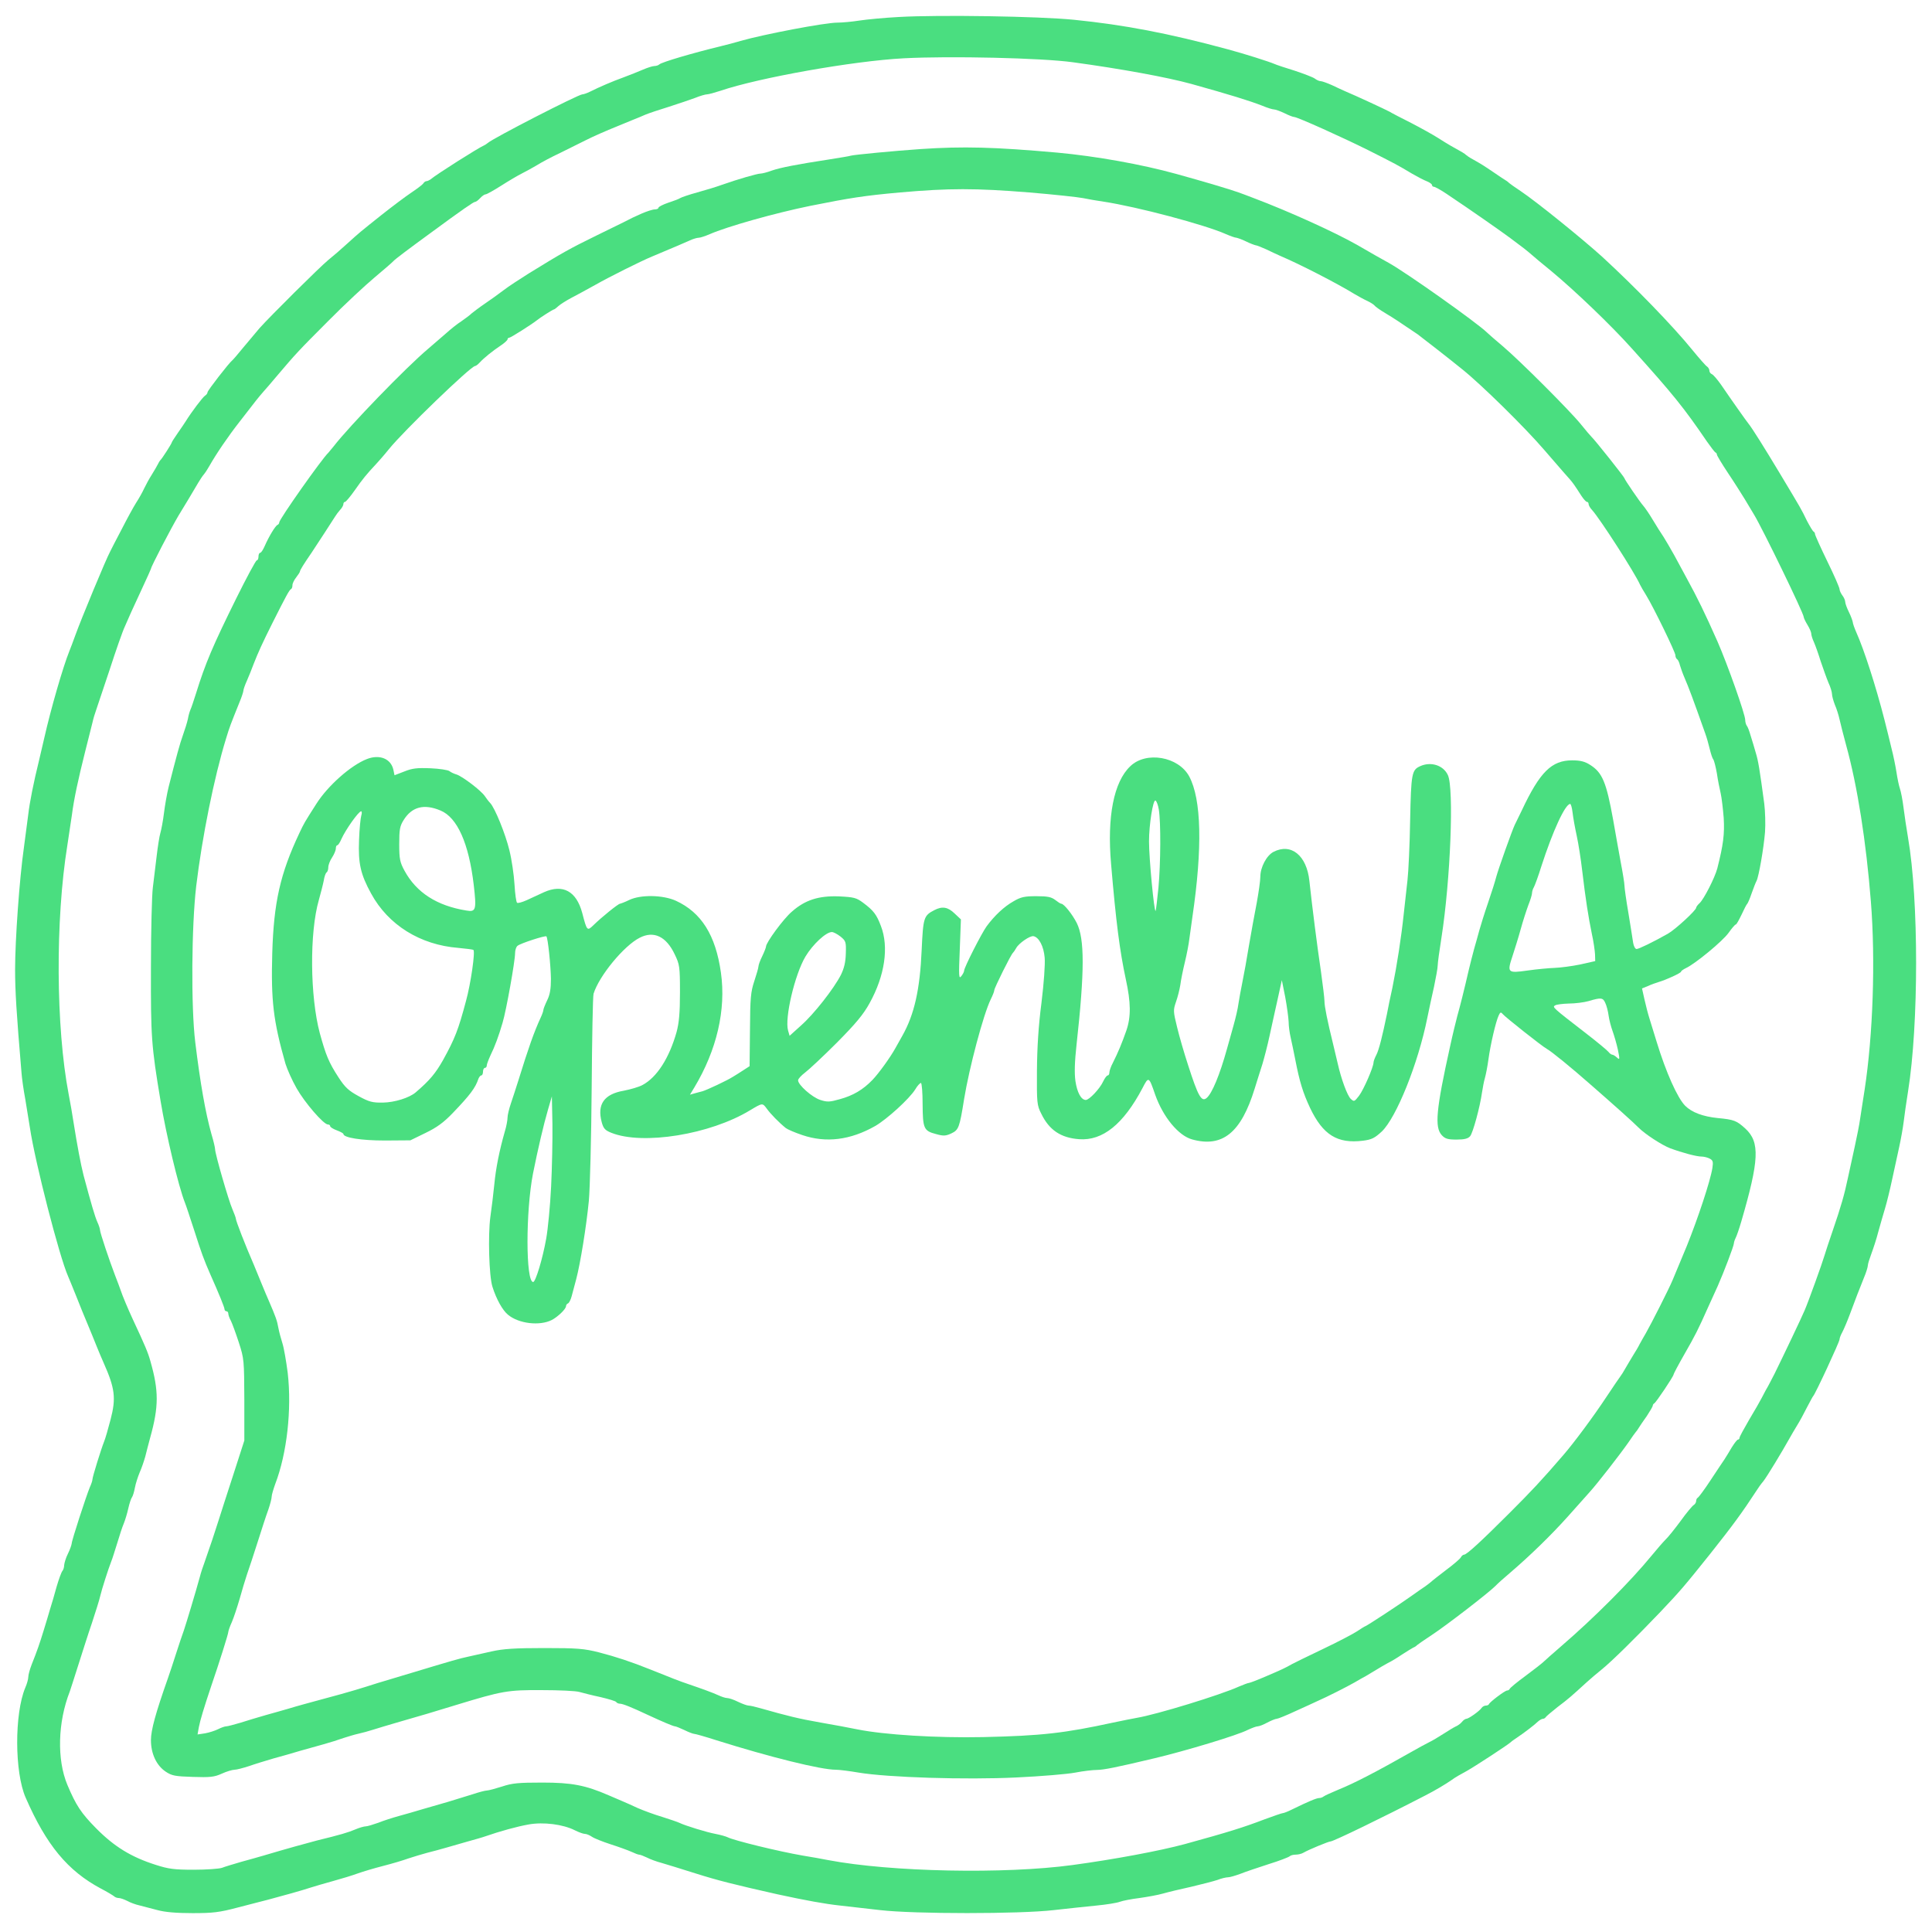
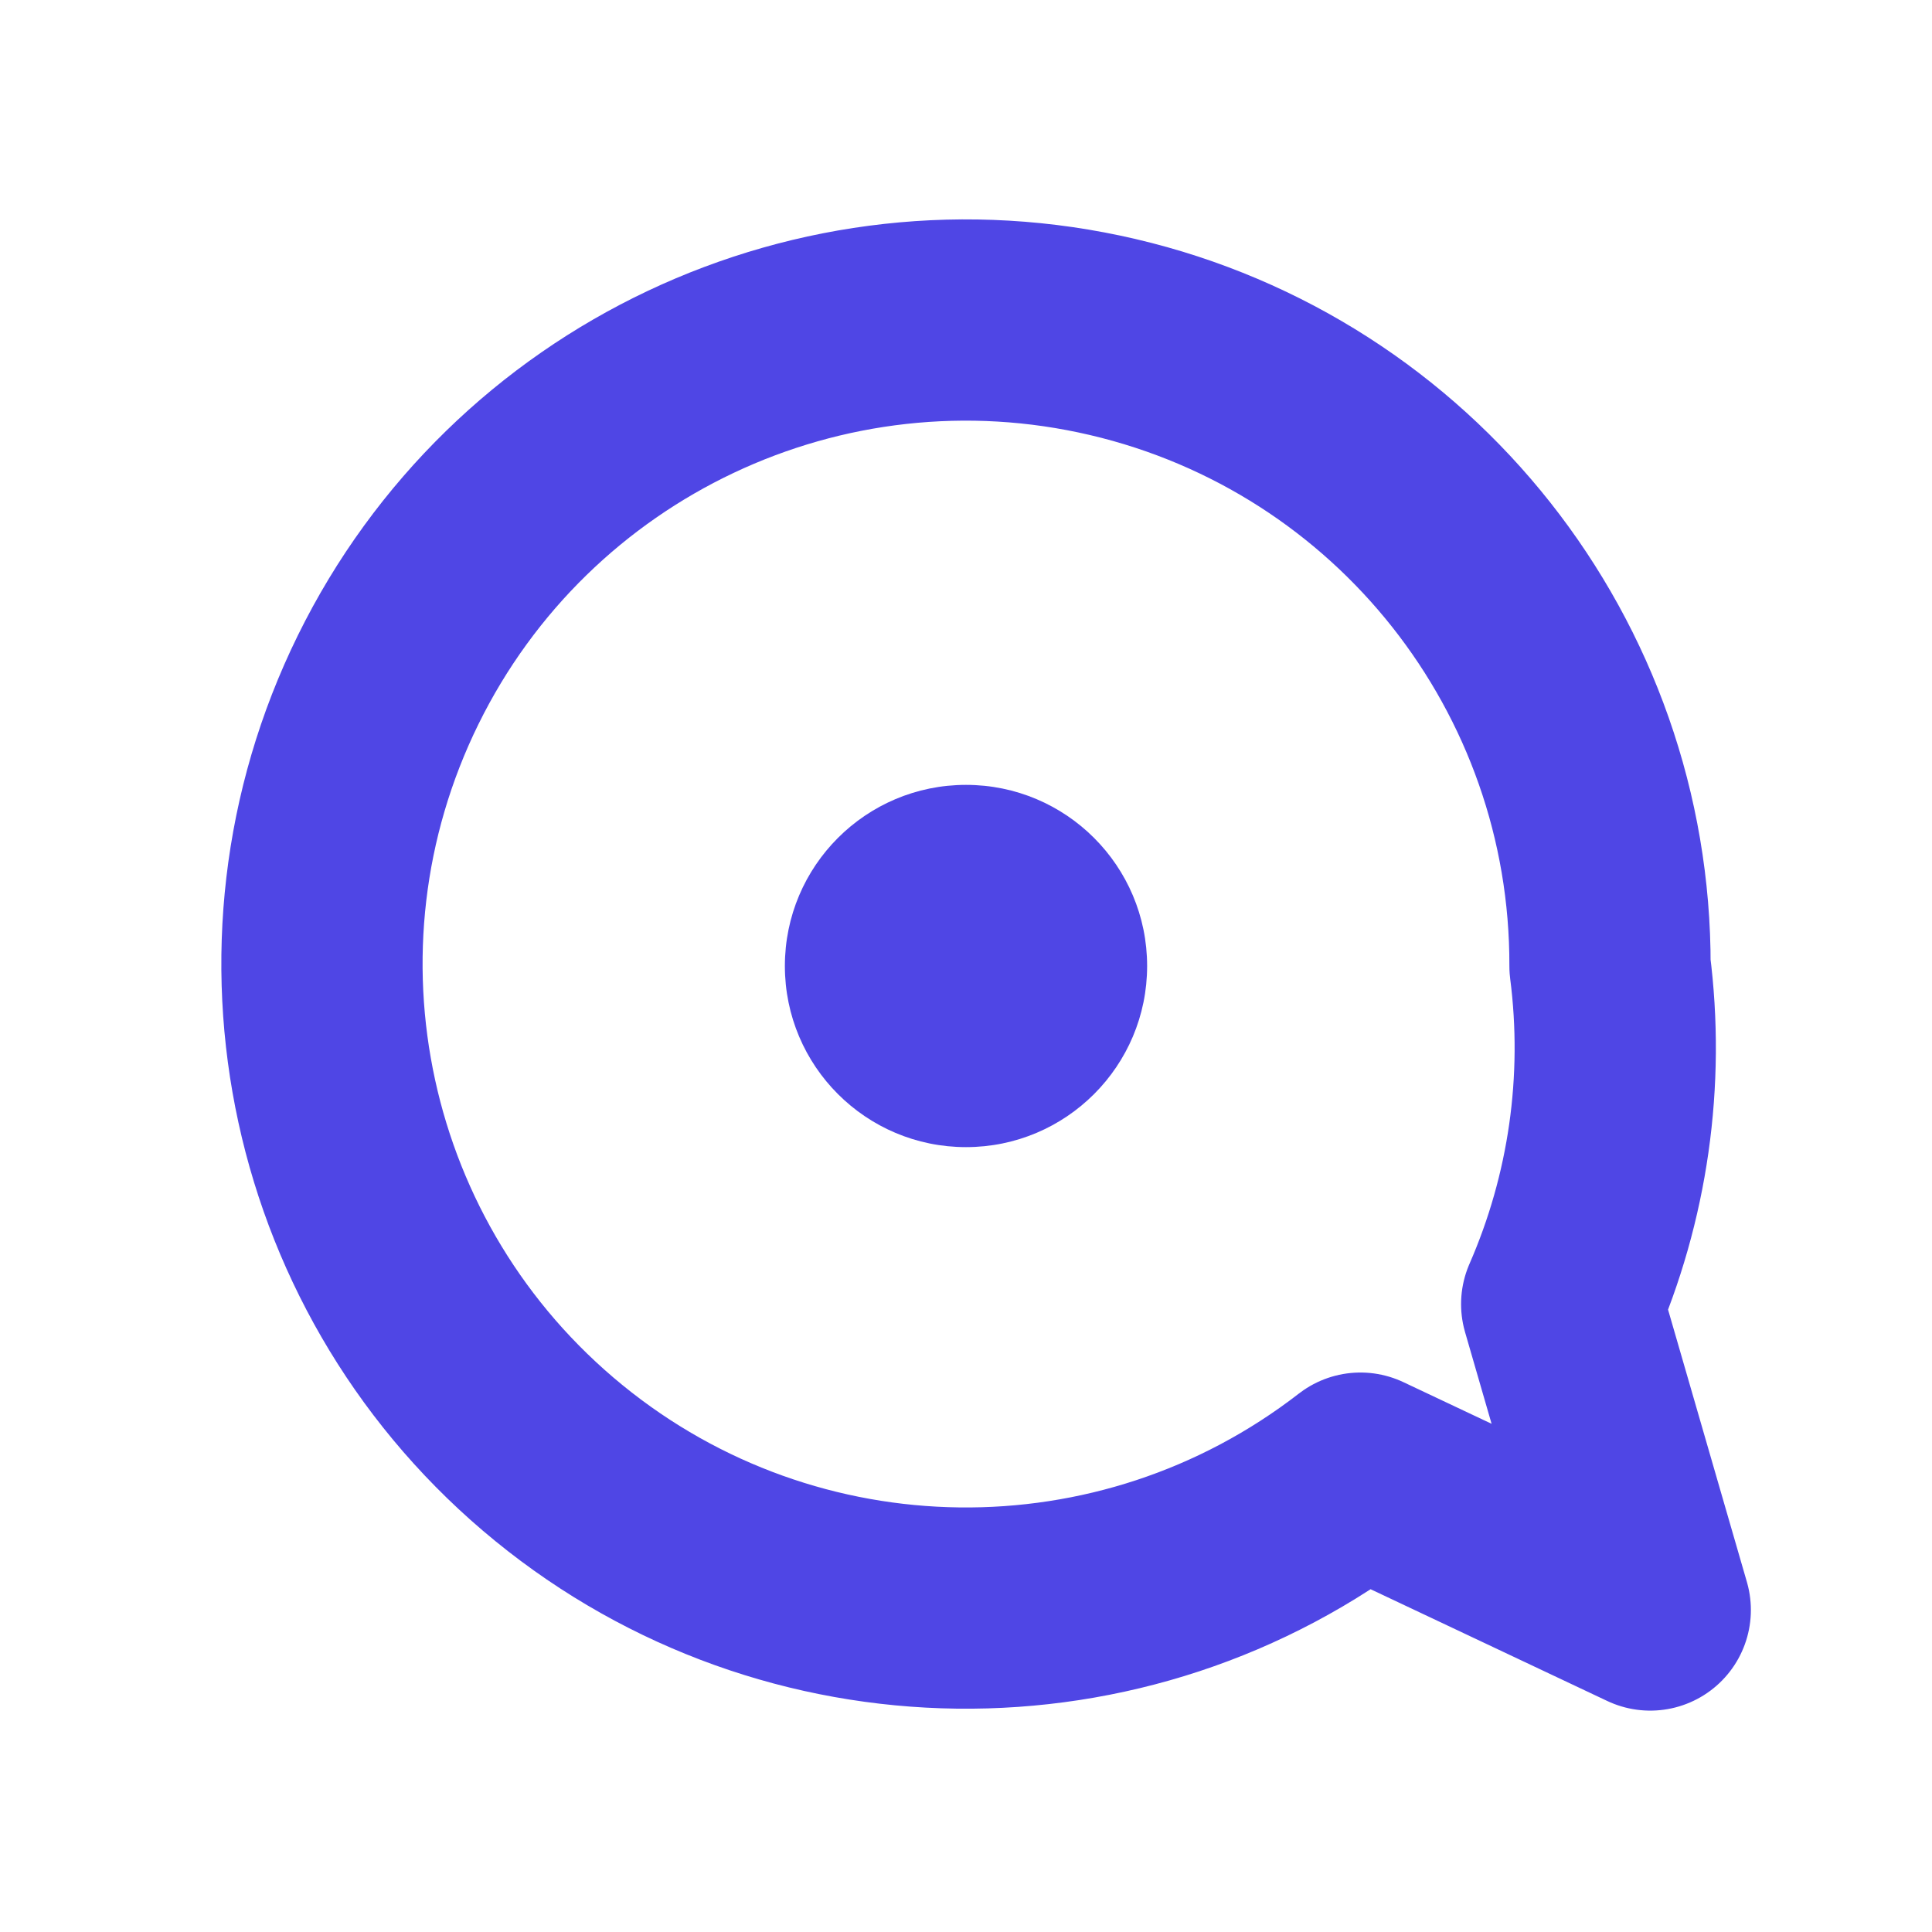
- <svg xmlns="http://www.w3.org/2000/svg" width="48" height="48" viewBox="0 0 1024 1022">
-   <g transform="translate(0,1022) scale(0.1,-0.1)" fill="#4ade80" stroke="none">
-     <path d="M4765 10140 c-77 -4 -171 -13 -210 -19 -38 -6 -92 -11 -118 -11 -65 0 -390 -62 -512 -97 -27 -8 -75 -21 -105 -28 -152 -37 -311 -84 -325 -96 -5 -5 -17 -9 -27 -9 -9 0 -37 -9 -60 -19 -24 -10 -70 -29 -103 -41 -61 -22 -128 -51 -178 -76 -16 -8 -34 -14 -40 -14 -21 0 -473 -232 -502 -258 -6 -5 -15 -11 -20 -13 -29 -12 -253 -154 -282 -179 -7 -5 -17 -10 -22 -10 -6 0 -14 -6 -18 -13 -4 -6 -33 -28 -63 -48 -30 -20 -102 -74 -160 -120 -114 -91 -111 -88 -185 -155 -27 -25 -70 -62 -95 -82 -45 -37 -309 -299 -365 -362 -16 -19 -54 -64 -84 -100 -29 -36 -56 -67 -60 -70 -17 -13 -131 -160 -131 -169 0 -5 -6 -14 -13 -18 -12 -7 -73 -88 -102 -135 -5 -9 -25 -37 -42 -62 -18 -26 -33 -49 -33 -52 0 -5 -52 -87 -61 -94 -3 -3 -8 -12 -12 -20 -4 -8 -18 -33 -32 -55 -14 -22 -32 -55 -41 -74 -8 -18 -27 -52 -42 -75 -14 -22 -49 -86 -77 -141 -29 -55 -57 -109 -62 -120 -20 -36 -152 -354 -183 -440 -12 -33 -26 -71 -32 -85 -34 -84 -99 -309 -133 -460 -7 -30 -20 -84 -28 -120 -29 -117 -50 -224 -57 -285 -4 -33 -15 -112 -23 -175 -24 -167 -47 -494 -47 -648 0 -114 7 -229 34 -548 2 -29 11 -92 20 -140 8 -49 19 -118 25 -154 27 -180 155 -679 202 -785 5 -11 24 -58 43 -105 18 -47 46 -114 61 -150 15 -36 36 -87 47 -115 11 -27 28 -68 38 -90 59 -133 66 -185 36 -299 -13 -50 -28 -102 -34 -116 -16 -40 -62 -188 -62 -201 0 -6 -6 -25 -14 -42 -19 -46 -96 -282 -96 -298 -1 -8 -9 -32 -20 -54 -11 -22 -19 -49 -20 -61 0 -11 -4 -24 -9 -30 -5 -5 -19 -43 -31 -84 -11 -41 -27 -95 -35 -120 -7 -25 -22 -74 -33 -110 -22 -72 -36 -112 -64 -182 -10 -26 -18 -55 -18 -66 0 -11 -7 -37 -16 -57 -58 -139 -57 -449 2 -583 110 -252 223 -388 399 -482 33 -17 64 -36 70 -41 5 -5 16 -9 25 -9 8 0 28 -7 44 -15 16 -9 46 -20 65 -24 20 -5 63 -16 96 -25 40 -11 101 -16 186 -16 108 0 142 4 240 30 63 16 134 35 159 41 76 20 183 50 225 64 22 7 76 23 120 35 44 12 103 30 130 40 28 10 88 28 135 40 47 12 108 30 135 40 28 9 73 23 100 30 28 7 73 19 100 27 28 8 79 23 115 33 36 10 79 22 95 28 75 26 165 51 227 62 78 14 182 1 245 -31 20 -10 44 -19 53 -19 9 0 25 -7 37 -15 11 -8 56 -26 99 -40 44 -14 93 -32 111 -40 17 -8 35 -15 40 -15 6 0 24 -7 41 -15 17 -9 52 -22 79 -29 26 -8 107 -32 178 -55 120 -38 204 -59 435 -111 152 -33 251 -51 334 -60 44 -5 140 -16 211 -24 180 -21 741 -21 920 0 72 8 173 19 225 24 53 5 109 14 125 20 16 6 63 15 104 20 42 6 99 16 126 24 28 8 95 24 150 36 55 13 117 29 138 36 20 8 46 14 56 14 10 0 40 9 67 19 27 11 94 33 149 51 55 17 104 36 110 41 5 5 19 9 32 9 13 0 31 4 41 10 27 16 134 60 144 60 15 0 277 127 503 244 53 27 108 60 141 83 11 9 47 30 79 47 38 21 213 135 231 151 6 6 22 17 34 25 36 24 94 68 111 85 9 8 21 15 27 15 5 0 12 4 14 8 2 4 30 28 63 54 57 43 72 56 155 132 19 17 55 48 80 68 50 40 179 167 310 304 105 111 126 135 265 309 119 150 167 215 248 339 6 10 21 31 33 45 19 24 99 156 138 226 9 17 28 48 41 70 14 22 37 65 52 95 16 30 30 57 33 60 11 10 140 288 140 301 0 6 6 23 14 37 8 15 27 59 41 97 32 86 47 125 74 192 12 28 21 58 21 66 0 8 9 36 19 63 10 27 27 78 36 114 10 36 26 92 36 125 10 33 27 103 38 155 11 52 28 129 37 170 9 41 20 102 24 135 4 33 14 105 23 160 57 355 57 1015 0 1345 -8 47 -19 119 -24 160 -5 41 -14 86 -19 100 -5 14 -13 52 -18 85 -5 33 -17 92 -27 130 -9 39 -26 106 -37 150 -45 176 -108 372 -149 463 -10 23 -19 48 -19 55 -1 6 -9 30 -20 52 -11 22 -20 47 -20 55 0 8 -7 24 -15 34 -8 11 -15 26 -15 33 0 8 -29 75 -65 148 -36 74 -65 139 -65 144 0 5 -3 11 -7 13 -5 2 -20 28 -36 58 -31 64 -29 60 -143 250 -81 135 -148 242 -167 265 -10 12 -92 128 -143 203 -21 30 -43 56 -51 59 -7 3 -13 11 -13 19 0 7 -6 17 -12 21 -7 4 -42 44 -78 88 -104 128 -303 333 -478 494 -106 96 -351 294 -432 348 -30 20 -57 39 -60 42 -3 3 -12 11 -21 16 -9 6 -36 23 -60 40 -56 38 -69 46 -110 69 -19 10 -36 22 -39 25 -5 6 -27 19 -80 48 -14 8 -45 27 -70 43 -25 16 -88 51 -140 78 -52 26 -104 53 -115 60 -22 12 -184 87 -230 106 -16 7 -51 23 -76 35 -25 11 -52 21 -60 21 -8 0 -22 7 -31 14 -10 7 -57 25 -105 41 -49 15 -97 31 -108 36 -30 13 -160 54 -245 77 -318 86 -550 130 -816 157 -188 19 -719 27 -929 15z m922 -240 c256 -35 497 -79 628 -115 204 -57 305 -88 377 -116 26 -11 53 -19 60 -19 8 0 33 -9 56 -20 22 -11 45 -20 51 -20 17 0 259 -109 395 -177 139 -70 156 -79 231 -124 28 -16 62 -34 78 -40 15 -6 27 -15 27 -20 0 -5 5 -9 10 -9 6 0 37 -17 68 -38 133 -89 290 -199 337 -234 28 -21 61 -46 73 -55 13 -10 31 -25 40 -33 10 -9 55 -47 102 -85 127 -105 321 -291 429 -412 219 -243 276 -314 398 -493 21 -30 41 -56 45 -58 5 -2 8 -7 8 -12 0 -4 26 -48 58 -96 33 -49 72 -111 88 -137 16 -27 39 -65 51 -85 46 -76 263 -523 263 -542 0 -5 9 -24 20 -42 11 -18 20 -39 20 -46 0 -8 6 -28 14 -45 8 -18 24 -63 36 -102 13 -38 31 -89 41 -113 11 -23 19 -51 19 -61 0 -10 7 -35 15 -56 9 -20 20 -55 25 -78 5 -23 21 -85 35 -137 60 -217 106 -512 131 -828 25 -313 11 -709 -33 -997 -9 -55 -19 -125 -24 -155 -4 -30 -17 -95 -28 -145 -11 -49 -27 -124 -36 -165 -19 -91 -37 -154 -82 -285 -19 -55 -38 -113 -43 -130 -12 -41 -84 -241 -105 -290 -14 -34 -116 -248 -159 -335 -14 -27 -34 -67 -48 -90 -4 -8 -14 -26 -21 -40 -7 -14 -36 -65 -65 -113 -28 -48 -52 -92 -52 -97 0 -6 -4 -10 -8 -10 -5 0 -19 -19 -33 -41 -13 -23 -31 -51 -39 -64 -8 -12 -42 -62 -74 -111 -32 -49 -63 -90 -67 -92 -5 -2 -9 -10 -9 -17 0 -8 -6 -18 -13 -22 -7 -4 -39 -42 -69 -84 -31 -42 -67 -87 -81 -100 -13 -13 -46 -51 -73 -84 -112 -137 -307 -332 -479 -480 -44 -38 -87 -76 -95 -84 -8 -8 -51 -41 -95 -74 -44 -32 -81 -63 -83 -68 -2 -5 -8 -9 -14 -9 -11 0 -91 -60 -96 -72 -2 -5 -10 -8 -17 -8 -8 0 -18 -6 -22 -12 -10 -16 -69 -58 -81 -58 -5 0 -16 -7 -23 -16 -7 -9 -22 -20 -34 -25 -11 -5 -40 -23 -65 -39 -25 -16 -58 -36 -75 -44 -16 -8 -57 -30 -90 -49 -190 -108 -308 -169 -390 -202 -38 -16 -74 -32 -80 -37 -5 -4 -15 -8 -23 -8 -14 0 -57 -18 -145 -61 -22 -11 -43 -19 -48 -19 -5 0 -48 -15 -97 -33 -110 -42 -189 -67 -422 -131 -133 -36 -374 -81 -595 -111 -359 -49 -963 -37 -1295 26 -30 6 -91 17 -135 24 -128 22 -365 80 -398 97 -10 5 -39 13 -65 18 -44 8 -159 43 -192 59 -8 4 -49 18 -90 31 -41 12 -100 34 -130 47 -30 14 -68 31 -85 38 -16 7 -48 21 -70 30 -122 53 -195 67 -350 67 -127 0 -160 -3 -214 -21 -35 -11 -71 -21 -80 -21 -9 0 -43 -9 -76 -20 -33 -10 -91 -28 -130 -40 -38 -11 -99 -29 -135 -39 -36 -11 -92 -27 -125 -36 -33 -9 -83 -25 -110 -36 -28 -10 -58 -19 -66 -19 -9 0 -34 -7 -55 -16 -37 -16 -81 -29 -204 -59 -50 -13 -166 -45 -280 -79 -25 -7 -79 -23 -121 -34 -41 -12 -88 -26 -103 -32 -15 -5 -82 -10 -149 -10 -103 0 -134 4 -202 26 -129 41 -219 96 -315 193 -80 81 -107 122 -153 231 -56 134 -51 332 13 495 4 11 24 74 45 140 21 66 53 167 73 225 19 58 39 121 43 140 8 35 44 147 59 185 5 11 18 54 31 95 12 41 28 89 35 105 7 17 18 53 24 80 6 27 15 54 20 60 4 5 11 28 15 50 4 22 16 58 25 80 10 22 23 60 30 85 6 25 18 70 26 100 46 165 46 249 1 406 -12 44 -28 82 -92 219 -27 58 -57 130 -65 155 -5 14 -18 50 -30 80 -30 78 -80 227 -80 241 0 6 -6 25 -14 42 -13 29 -32 94 -73 247 -15 59 -34 160 -53 280 -6 41 -18 109 -26 150 -68 356 -71 923 -7 1320 8 52 19 124 24 160 11 85 33 188 70 335 17 66 34 136 39 155 4 19 13 49 19 65 6 17 38 113 72 215 33 102 69 205 81 230 11 25 26 59 33 75 8 17 34 74 59 128 25 54 46 100 46 102 0 11 107 216 146 282 10 17 35 57 54 89 19 32 42 71 51 86 9 15 22 35 29 43 7 8 20 28 29 44 38 67 100 158 161 236 36 46 75 96 87 112 12 15 30 37 40 48 10 11 43 49 73 85 95 112 111 130 271 290 85 86 196 189 245 230 49 41 94 80 99 86 10 11 75 60 201 152 166 122 224 162 232 162 5 0 17 9 27 20 10 11 23 20 29 20 6 0 43 21 81 45 39 25 88 54 110 65 22 11 58 31 80 44 22 14 78 44 125 66 97 48 107 53 135 67 37 19 110 51 165 73 30 12 69 28 85 35 17 6 46 19 65 27 19 8 76 27 125 42 50 16 112 37 139 47 27 11 55 19 64 19 8 0 40 9 71 19 203 69 703 158 971 172 244 13 731 2 897 -21z" />
-     <path d="M4880 9440 c-144 -10 -352 -30 -370 -35 -8 -3 -60 -11 -115 -20 -169 -26 -258 -43 -304 -59 -24 -9 -51 -16 -60 -16 -17 0 -121 -30 -206 -60 -27 -10 -86 -28 -130 -40 -44 -12 -84 -26 -90 -30 -5 -4 -34 -15 -62 -24 -29 -10 -53 -22 -53 -27 0 -5 -9 -9 -20 -9 -11 0 -41 -10 -67 -21 -45 -20 -56 -25 -100 -48 -10 -5 -74 -36 -143 -70 -141 -69 -180 -91 -357 -200 -48 -30 -109 -70 -135 -90 -26 -20 -71 -52 -99 -71 -28 -19 -58 -42 -68 -50 -9 -9 -34 -28 -56 -43 -22 -14 -58 -43 -80 -63 -22 -19 -65 -56 -95 -82 -120 -101 -420 -412 -501 -517 -13 -16 -26 -32 -29 -35 -32 -29 -260 -352 -260 -369 0 -5 -4 -11 -9 -13 -11 -4 -45 -60 -67 -110 -9 -21 -20 -38 -25 -38 -5 0 -9 -9 -9 -20 0 -11 -4 -20 -9 -20 -5 0 -54 -91 -109 -202 -124 -251 -163 -342 -213 -503 -12 -38 -25 -77 -29 -85 -4 -9 -11 -31 -14 -50 -4 -19 -16 -57 -26 -85 -17 -47 -35 -114 -76 -275 -9 -36 -20 -99 -25 -140 -5 -41 -14 -88 -19 -105 -5 -16 -14 -73 -20 -125 -6 -52 -15 -126 -20 -165 -5 -38 -10 -229 -10 -424 -1 -367 2 -413 51 -706 30 -181 95 -453 129 -539 5 -11 27 -79 50 -149 38 -119 50 -152 85 -232 46 -103 75 -175 75 -184 0 -6 5 -11 10 -11 6 0 10 -6 10 -12 0 -7 6 -25 14 -39 7 -14 26 -66 42 -115 28 -86 28 -95 29 -304 l0 -215 -58 -180 c-32 -99 -68 -209 -79 -245 -21 -67 -42 -129 -72 -215 -10 -27 -22 -63 -26 -80 -25 -91 -72 -246 -85 -285 -9 -25 -28 -81 -42 -125 -14 -44 -33 -102 -43 -130 -65 -184 -90 -275 -90 -328 0 -72 29 -134 78 -167 33 -22 50 -25 144 -28 91 -3 113 -1 153 17 26 12 57 21 68 21 11 0 45 9 76 19 31 11 90 29 131 41 41 11 104 29 140 40 36 10 92 26 125 35 33 9 80 24 105 33 25 8 61 19 80 23 19 4 55 14 80 22 25 8 79 24 120 36 133 38 203 59 320 95 243 74 271 79 452 78 91 0 181 -4 200 -10 18 -5 68 -18 111 -27 42 -10 80 -21 83 -26 3 -5 12 -9 20 -9 15 0 64 -20 149 -60 73 -34 134 -60 143 -60 4 0 27 -9 50 -20 22 -11 46 -20 52 -20 6 0 59 -15 118 -34 283 -89 553 -156 632 -156 19 0 73 -7 120 -15 155 -26 569 -39 836 -26 131 6 273 18 314 26 41 8 93 14 115 14 37 1 95 12 305 62 160 38 440 122 493 150 22 10 45 19 53 19 8 0 31 9 51 20 21 11 43 20 50 20 6 0 51 18 100 41 48 22 102 46 118 54 44 19 155 75 195 98 19 11 46 27 60 34 14 8 39 23 55 33 17 11 44 26 60 35 17 8 50 28 75 45 25 16 52 33 60 37 8 3 17 9 20 13 3 3 39 28 80 55 76 50 298 221 336 259 11 12 47 44 79 71 104 89 216 198 303 295 46 52 99 111 116 130 42 46 163 202 207 265 19 28 36 52 39 55 3 3 10 12 15 21 6 10 25 38 43 63 17 26 32 51 32 56 0 4 4 10 8 12 9 4 102 143 102 152 0 4 26 53 58 109 57 99 73 131 126 250 14 31 37 81 50 110 32 72 86 214 86 227 0 5 4 18 9 28 5 9 19 49 30 87 95 326 100 421 22 493 -46 42 -60 48 -146 56 -79 8 -138 30 -173 65 -41 41 -102 177 -152 341 -13 41 -29 95 -37 120 -8 25 -20 71 -27 103 l-13 58 32 13 c17 8 43 17 56 21 41 12 119 48 119 55 0 4 12 12 26 19 48 22 194 142 226 187 17 24 34 44 38 44 4 0 17 24 31 53 13 28 26 54 30 57 3 3 14 28 23 55 10 28 21 57 26 66 12 23 38 173 45 259 3 41 1 109 -4 150 -25 186 -32 228 -45 270 -7 25 -19 65 -27 90 -7 25 -16 49 -21 54 -4 6 -8 19 -8 30 0 30 -94 295 -147 416 -66 149 -106 231 -163 335 -18 33 -48 88 -66 122 -19 34 -44 77 -56 96 -13 19 -39 60 -58 92 -19 32 -42 65 -50 74 -18 20 -100 140 -100 146 0 6 -159 206 -175 220 -6 6 -31 35 -55 65 -57 71 -325 339 -415 415 -38 32 -76 65 -84 73 -52 51 -427 317 -521 369 -52 29 -83 46 -167 95 -120 68 -360 177 -548 248 -33 13 -69 26 -80 30 -37 14 -189 59 -330 98 -184 51 -425 94 -630 113 -338 30 -499 34 -725 19z m575 -230 c132 -11 260 -25 285 -30 25 -5 74 -14 110 -19 178 -27 536 -122 648 -172 23 -10 48 -19 55 -19 6 -1 30 -9 52 -20 22 -11 45 -19 50 -20 6 0 30 -10 55 -21 25 -12 59 -28 75 -35 106 -45 304 -147 395 -203 19 -11 49 -28 67 -36 17 -8 34 -19 38 -24 3 -5 29 -24 58 -41 45 -27 72 -45 171 -112 14 -10 177 -137 237 -186 101 -81 332 -308 434 -427 107 -124 119 -137 135 -155 15 -17 26 -32 61 -87 12 -18 25 -33 30 -33 5 0 9 -5 9 -12 0 -6 8 -21 19 -32 43 -48 227 -334 254 -396 4 -8 18 -33 32 -55 40 -65 155 -302 155 -318 0 -9 4 -18 9 -21 5 -3 12 -18 15 -32 4 -14 15 -45 25 -68 22 -51 42 -104 110 -296 7 -19 17 -55 23 -80 6 -25 14 -50 19 -55 4 -6 13 -40 19 -75 5 -36 15 -83 20 -105 5 -22 12 -80 16 -130 5 -86 -2 -142 -34 -268 -13 -49 -71 -163 -94 -184 -10 -9 -18 -20 -18 -24 0 -14 -111 -116 -150 -138 -78 -44 -154 -81 -166 -81 -7 0 -15 15 -18 33 -2 17 -14 88 -25 157 -12 69 -21 135 -21 146 0 12 -9 68 -20 125 -10 57 -29 158 -40 224 -36 199 -57 250 -122 291 -28 18 -52 24 -95 24 -109 0 -171 -61 -267 -265 -16 -33 -33 -68 -38 -78 -13 -27 -87 -234 -98 -276 -5 -20 -24 -81 -43 -136 -19 -55 -39 -120 -46 -145 -7 -25 -19 -70 -28 -100 -8 -30 -21 -80 -28 -110 -25 -109 -47 -196 -61 -245 -7 -27 -25 -99 -38 -160 -75 -338 -83 -430 -44 -472 18 -19 32 -23 78 -23 42 0 61 5 72 18 15 18 52 154 63 232 4 25 10 59 15 75 5 17 14 62 19 100 11 80 39 200 54 232 8 18 12 20 21 9 14 -17 210 -172 234 -185 23 -12 132 -101 233 -190 126 -110 230 -203 253 -227 36 -36 124 -93 168 -110 65 -24 140 -44 166 -44 13 0 33 -5 44 -11 17 -9 19 -17 14 -50 -11 -69 -76 -265 -136 -414 -40 -97 -48 -116 -75 -180 -19 -46 -115 -235 -141 -280 -13 -22 -28 -49 -34 -60 -5 -11 -21 -38 -35 -60 -13 -22 -32 -53 -41 -69 -9 -16 -20 -34 -25 -40 -5 -6 -38 -55 -74 -109 -70 -106 -172 -243 -228 -308 -117 -136 -170 -192 -287 -309 -147 -147 -226 -220 -240 -220 -5 0 -13 -6 -17 -14 -4 -8 -39 -38 -78 -67 -38 -29 -75 -58 -81 -64 -6 -5 -20 -16 -30 -23 -11 -7 -41 -28 -69 -48 -61 -44 -244 -164 -250 -164 -2 0 -21 -12 -42 -26 -21 -14 -103 -57 -183 -95 -80 -38 -153 -74 -162 -79 -35 -20 -54 -29 -136 -64 -46 -20 -88 -36 -93 -36 -5 0 -28 -9 -52 -19 -99 -45 -439 -149 -542 -166 -22 -4 -78 -15 -125 -25 -258 -56 -378 -70 -690 -77 -245 -5 -522 12 -666 41 -38 8 -125 24 -194 36 -115 20 -179 36 -316 75 -28 8 -57 15 -66 15 -8 0 -33 9 -56 20 -22 11 -48 20 -58 20 -9 0 -30 7 -47 15 -31 14 -83 33 -162 60 -39 13 -86 31 -197 76 -102 41 -184 68 -273 91 -79 20 -114 23 -290 23 -156 0 -218 -4 -280 -18 -44 -10 -100 -22 -125 -28 -39 -8 -92 -23 -290 -83 -25 -7 -79 -24 -120 -36 -41 -12 -100 -30 -130 -40 -30 -10 -90 -27 -132 -39 -184 -50 -236 -64 -278 -77 -25 -7 -79 -23 -120 -34 -41 -12 -103 -30 -136 -41 -34 -10 -68 -19 -75 -19 -8 0 -27 -7 -43 -15 -16 -8 -47 -18 -69 -22 l-40 -6 7 39 c7 36 26 100 66 219 42 122 90 275 90 285 0 5 8 29 19 53 10 23 28 78 41 122 12 44 30 103 39 130 10 28 35 104 56 170 21 66 46 144 57 173 10 29 18 60 18 70 0 9 9 39 19 67 62 162 88 394 66 588 -8 62 -20 132 -28 157 -8 25 -18 62 -22 84 -6 35 -14 58 -50 141 -8 17 -25 59 -40 95 -15 36 -32 79 -39 95 -48 110 -96 235 -96 246 0 5 -9 28 -19 52 -19 43 -91 291 -91 316 0 7 -8 43 -19 79 -32 113 -60 274 -86 487 -23 187 -20 616 5 829 31 258 95 577 158 781 19 63 24 75 71 192 12 28 21 57 21 62 0 6 8 30 19 54 10 23 26 62 35 87 25 64 47 112 101 220 69 137 89 175 98 178 4 2 7 11 7 20 0 10 9 28 20 42 11 14 20 28 20 32 0 6 21 40 61 98 23 35 115 175 125 192 6 10 18 26 27 36 10 10 17 24 17 30 0 7 4 12 9 12 4 0 27 27 51 61 41 59 65 88 113 139 13 14 44 49 68 79 79 98 435 441 457 441 4 0 15 8 24 18 24 26 69 62 111 90 20 13 37 29 37 33 0 5 4 9 9 9 8 0 118 70 146 92 18 15 86 58 91 58 3 0 13 8 24 18 10 9 40 28 66 42 27 14 84 45 129 70 70 40 244 127 300 150 127 53 175 74 202 86 17 8 38 14 47 14 8 0 35 9 58 19 92 40 342 111 533 150 210 42 286 54 475 71 261 23 399 23 685 0z m2880 -3287 c3 -27 13 -82 22 -123 9 -41 22 -124 29 -185 18 -152 33 -247 51 -334 9 -40 16 -90 17 -109 l1 -36 -80 -18 c-44 -9 -105 -17 -135 -18 -30 -1 -95 -7 -144 -14 -106 -15 -109 -12 -79 78 11 34 31 97 43 141 12 44 31 102 41 129 11 27 19 55 19 62 0 8 4 22 10 32 5 9 24 60 40 112 60 185 125 327 152 329 4 1 10 -20 13 -46z m173 -1008 c7 -14 15 -45 18 -68 3 -23 13 -60 21 -82 8 -22 21 -66 28 -98 11 -53 10 -56 -5 -42 -9 8 -20 15 -25 15 -4 0 -13 6 -19 14 -6 8 -60 53 -121 100 -176 136 -178 138 -163 147 7 5 40 9 73 10 33 0 80 6 105 13 66 20 76 18 88 -9z" />
-     <path d="M1945 6207 c-85 -33 -207 -141 -268 -237 -65 -102 -65 -102 -90 -155 -102 -216 -136 -368 -144 -637 -7 -252 5 -357 70 -586 9 -29 35 -88 59 -130 43 -76 143 -192 166 -192 7 0 12 -4 12 -9 0 -5 16 -15 35 -22 19 -7 35 -16 35 -19 0 -20 95 -35 220 -35 l135 1 80 39 c60 29 96 55 145 106 91 95 120 133 136 182 4 9 10 17 15 17 5 0 9 9 9 20 0 11 5 20 10 20 6 0 10 6 10 13 0 6 9 30 19 52 24 49 44 103 65 175 19 63 66 325 66 368 0 16 6 34 13 39 15 13 148 56 153 50 8 -8 23 -154 24 -225 0 -53 -5 -84 -20 -114 -11 -23 -20 -46 -20 -51 0 -5 -6 -23 -14 -40 -36 -78 -65 -161 -118 -332 -12 -38 -30 -94 -40 -123 -10 -29 -18 -63 -18 -76 0 -13 -6 -46 -14 -72 -29 -101 -48 -196 -56 -281 -5 -49 -14 -126 -21 -173 -13 -96 -7 -314 11 -370 21 -67 54 -125 82 -148 57 -48 169 -61 233 -28 31 16 75 58 75 73 0 6 5 13 11 15 5 2 14 19 19 38 5 19 16 60 24 90 22 83 54 281 67 415 6 66 13 335 15 598 2 263 6 488 10 500 29 94 161 255 245 297 74 38 140 7 185 -88 26 -54 28 -64 28 -202 0 -108 -5 -162 -18 -210 -39 -138 -104 -240 -181 -281 -18 -10 -63 -23 -99 -30 -104 -18 -142 -72 -117 -166 9 -34 18 -44 51 -57 167 -67 524 -9 735 119 67 40 66 40 89 9 20 -28 65 -74 101 -103 9 -7 48 -24 87 -37 126 -43 255 -27 387 48 62 36 181 144 212 194 11 19 25 34 30 34 5 0 9 -51 9 -112 1 -130 6 -142 72 -159 39 -11 51 -10 81 4 38 18 43 31 67 182 27 165 102 448 141 528 11 22 19 43 19 49 0 11 89 191 99 198 3 3 11 14 17 25 14 26 74 67 92 63 29 -6 54 -54 59 -114 3 -35 -4 -133 -17 -239 -16 -123 -23 -237 -24 -360 -1 -170 0 -183 23 -228 42 -87 104 -128 201 -135 124 -9 234 79 335 270 33 64 34 64 68 -35 42 -118 123 -216 195 -236 161 -45 260 35 332 269 13 41 31 100 41 130 9 30 27 98 38 150 11 52 31 140 43 195 l22 100 18 -90 c9 -49 17 -108 18 -130 0 -22 5 -60 11 -85 6 -25 16 -76 24 -115 23 -119 41 -177 79 -258 68 -142 144 -190 280 -173 47 6 62 14 100 49 77 74 192 358 241 602 9 44 25 119 36 167 10 48 19 97 19 110 0 13 9 79 20 148 48 306 67 793 34 862 -24 52 -90 73 -147 47 -44 -20 -48 -37 -53 -287 -2 -130 -9 -273 -14 -317 -5 -44 -14 -125 -20 -180 -13 -124 -36 -272 -60 -390 -11 -49 -24 -112 -29 -140 -24 -116 -42 -189 -56 -216 -8 -15 -15 -34 -15 -40 0 -24 -52 -144 -77 -177 -24 -31 -26 -32 -43 -17 -19 17 -52 108 -70 189 -5 22 -16 68 -24 101 -31 126 -46 201 -46 228 0 16 -9 88 -19 160 -19 127 -46 339 -61 478 -14 135 -97 202 -190 154 -37 -19 -70 -82 -70 -132 0 -21 -9 -83 -19 -138 -11 -55 -29 -156 -41 -225 -11 -69 -27 -156 -35 -195 -8 -38 -17 -90 -21 -115 -3 -25 -15 -76 -26 -115 -11 -38 -26 -95 -35 -125 -38 -137 -79 -236 -108 -260 -27 -22 -45 10 -98 175 -20 61 -46 150 -58 200 -21 85 -21 91 -6 135 9 25 19 65 23 90 3 25 14 79 24 120 10 41 21 98 24 125 4 28 11 79 16 115 54 366 48 624 -17 745 -57 105 -228 135 -312 54 -88 -83 -124 -268 -102 -519 26 -307 46 -461 78 -610 27 -123 28 -199 3 -272 -25 -71 -44 -116 -71 -170 -11 -20 -19 -44 -19 -52 0 -9 -4 -16 -9 -16 -5 0 -16 -15 -24 -32 -18 -39 -74 -98 -92 -98 -25 0 -46 40 -55 100 -6 43 -4 103 6 194 43 389 43 560 1 644 -24 47 -68 102 -82 102 -4 0 -18 9 -32 20 -21 16 -41 20 -100 20 -62 0 -82 -4 -121 -27 -50 -28 -101 -76 -143 -133 -26 -36 -119 -218 -119 -235 0 -6 -7 -19 -15 -29 -13 -17 -14 0 -8 141 l6 160 -33 31 c-36 35 -66 40 -108 18 -56 -29 -59 -39 -67 -211 -9 -210 -39 -342 -102 -454 -14 -25 -31 -55 -37 -66 -27 -49 -89 -135 -122 -169 -50 -52 -103 -83 -173 -102 -53 -15 -66 -16 -103 -4 -44 14 -118 80 -118 104 0 8 17 26 38 42 20 15 96 86 168 158 100 101 140 149 173 209 81 146 103 298 60 409 -23 61 -39 82 -94 123 -36 27 -49 30 -128 34 -108 4 -180 -19 -250 -81 -44 -37 -137 -164 -137 -185 0 -5 -9 -28 -20 -51 -11 -22 -20 -47 -20 -54 0 -7 -10 -42 -22 -78 -19 -57 -22 -90 -23 -258 l-2 -193 -34 -22 c-19 -12 -43 -28 -54 -34 -31 -20 -138 -70 -162 -77 -13 -3 -33 -9 -45 -12 l-21 -6 23 38 c119 198 169 412 141 609 -28 199 -104 319 -239 381 -69 31 -186 33 -247 4 -22 -11 -44 -19 -49 -20 -9 0 -96 -70 -140 -113 -34 -33 -35 -32 -60 64 -31 116 -103 155 -203 110 -26 -12 -67 -31 -91 -42 -24 -11 -47 -17 -51 -14 -5 2 -11 46 -14 97 -3 51 -15 133 -27 181 -21 87 -77 225 -102 251 -7 7 -20 24 -28 36 -20 30 -119 105 -150 115 -14 4 -31 12 -38 18 -8 6 -53 13 -100 15 -71 3 -97 0 -139 -17 l-52 -20 -6 29 c-13 59 -73 83 -140 57z m4197 -268 c11 -69 10 -282 -2 -414 -7 -66 -13 -121 -15 -123 -8 -8 -35 280 -35 368 0 89 21 221 34 217 6 -2 14 -24 18 -48z m-3807 -5 c89 -37 150 -174 176 -395 15 -131 12 -144 -39 -135 -156 25 -265 95 -328 211 -24 44 -28 62 -28 140 0 78 3 96 23 128 44 71 108 88 196 51z m-420 -26 c-4 -13 -10 -71 -12 -131 -5 -123 8 -181 64 -283 91 -167 260 -272 462 -288 40 -4 77 -8 80 -11 11 -6 -14 -180 -39 -270 -41 -154 -59 -200 -122 -314 -39 -69 -70 -107 -145 -171 -34 -29 -112 -53 -173 -54 -56 -1 -74 4 -129 34 -53 29 -72 46 -107 100 -52 80 -67 118 -99 234 -52 195 -55 533 -5 706 10 36 22 82 26 103 3 20 10 40 15 43 5 3 9 15 9 27 0 12 9 36 20 52 11 17 20 38 20 48 0 9 3 17 8 17 4 0 14 15 21 32 23 51 91 147 105 148 4 0 5 -10 1 -22z m2540 -642 c28 -23 30 -28 28 -89 -1 -47 -9 -79 -26 -114 -38 -74 -143 -208 -211 -268 l-61 -55 -8 28 c-19 65 35 296 92 392 39 65 109 130 140 130 9 0 29 -11 46 -24z m-1534 -1326 c-5 -102 -17 -225 -26 -275 -19 -107 -56 -229 -69 -230 -40 -1 -40 375 -1 575 26 130 57 262 79 337 l21 72 3 -147 c1 -81 -2 -230 -7 -332z" />
+ <svg xmlns="http://www.w3.org/2000/svg" width="48" height="48" viewBox="0 0 48 48">
+   <style>
+     .mark { color: #4f46e5; }
+     @media (prefers-color-scheme: dark) { .mark { color: #a5b4fc; } }
+   </style>
+   <g class="mark">
+     <path d="M40 24a16 16 0 1 0-6.2 12.6L41 40l-2.2-7.6A15.9 15.9 0 0 0 40 24z" fill="none" stroke="currentColor" stroke-width="5" stroke-linejoin="round" />
+     <circle cx="24" cy="24" r="4.5" fill="currentColor" />
  </g>
</svg>
